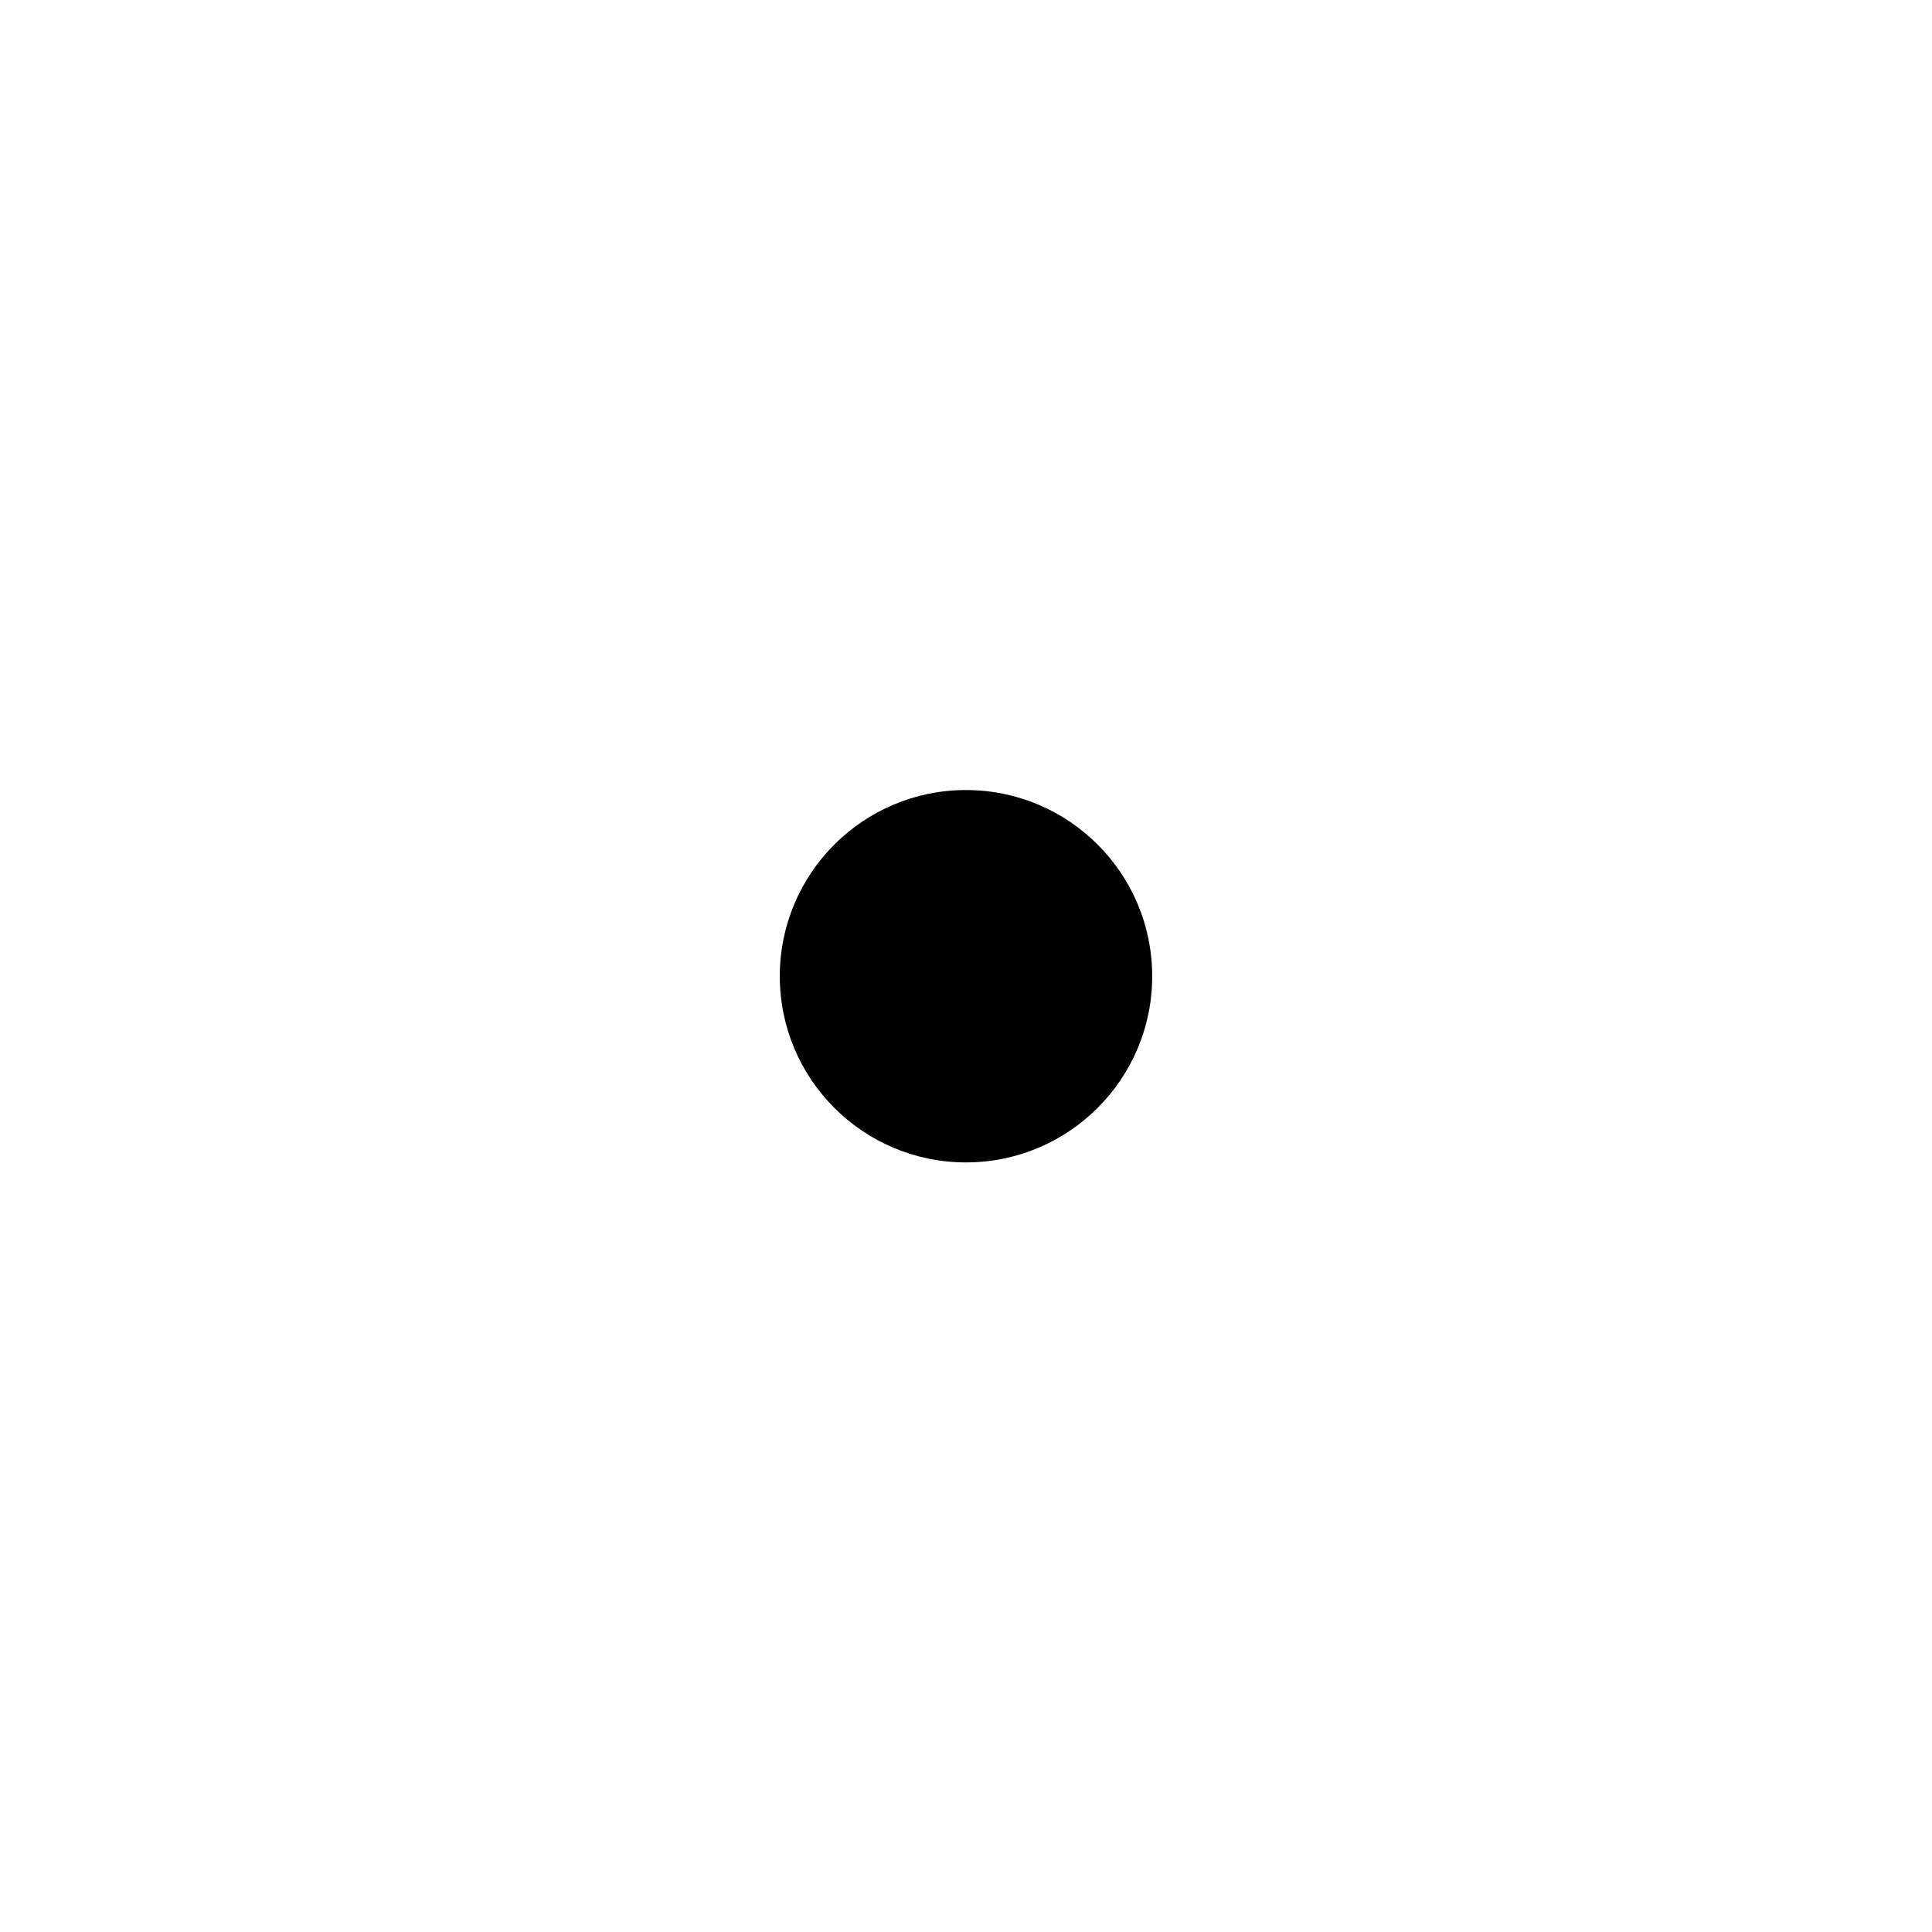
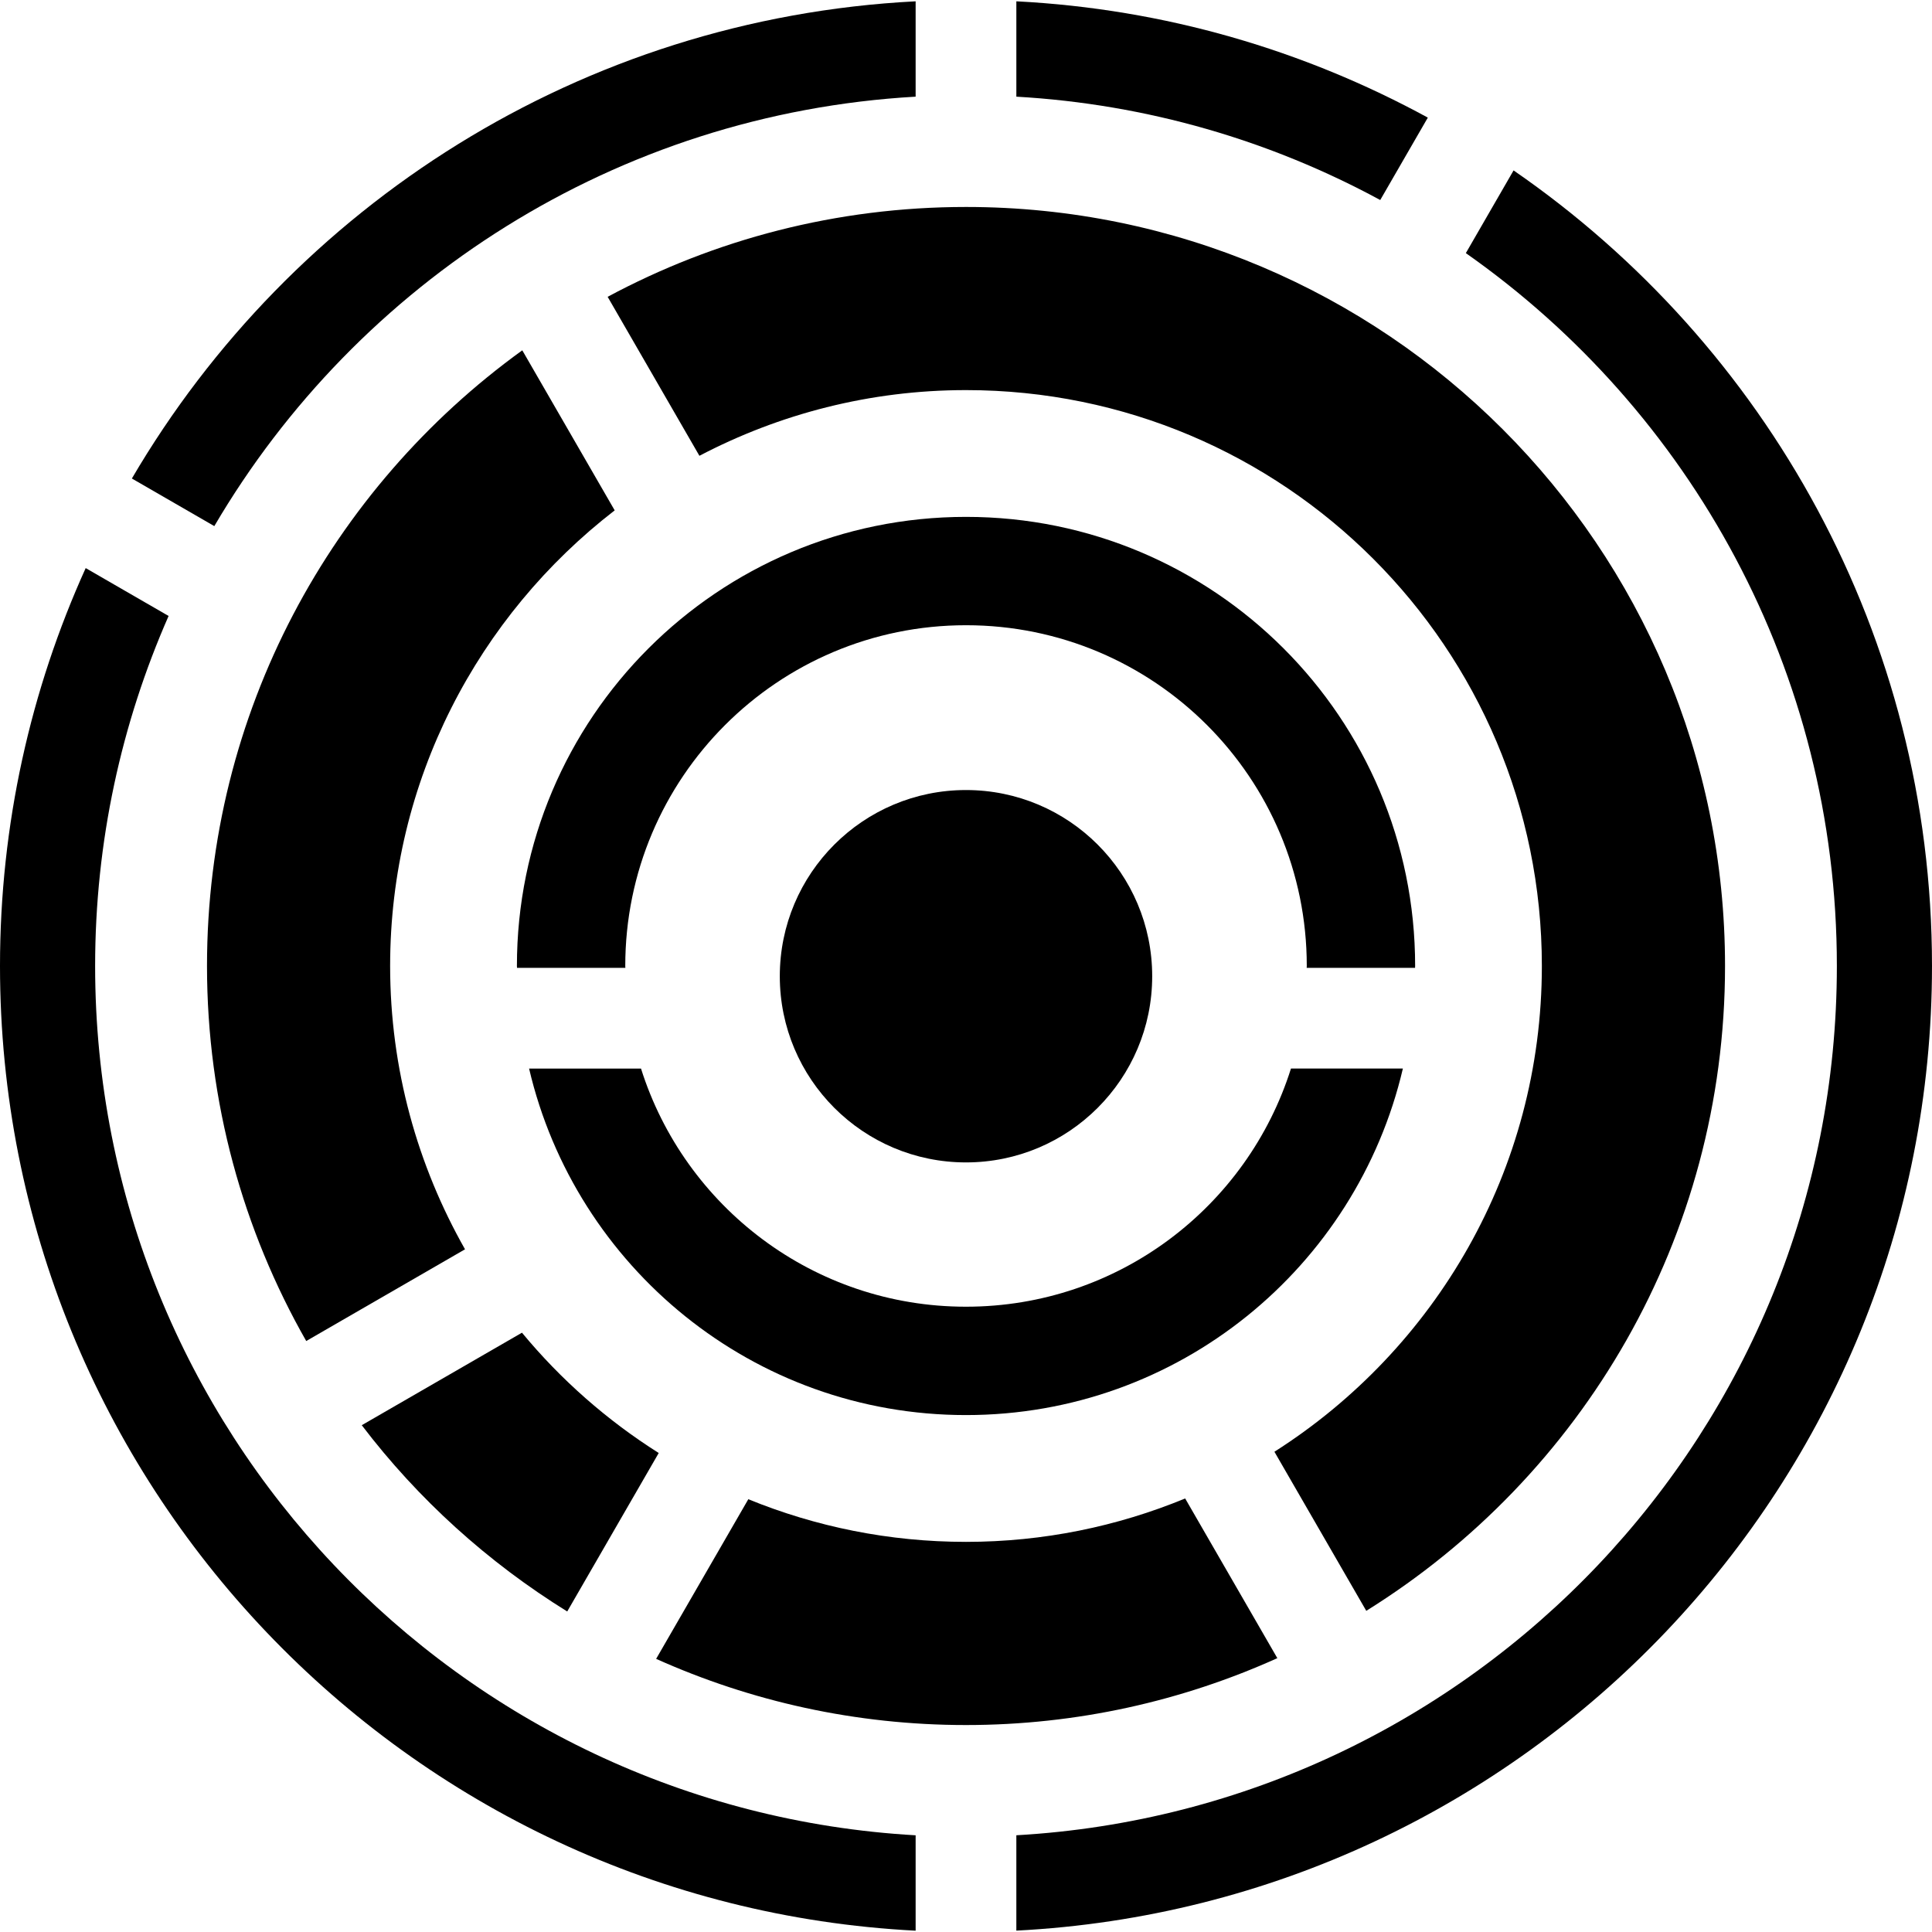
<svg xmlns="http://www.w3.org/2000/svg" width="100%" height="100%" viewBox="0 0 275.078 275.077">
+   <path d="M99.582,64.896c11.355-5.946,24.25-9.353,37.955-9.353c45.282,0,81.993,36.707,81.993,81.994    c0,29.111-15.21,54.612-38.078,69.164l13.077,22.649c30.653-19.069,51.081-53.051,51.081-91.813    c0-59.685-48.389-108.069-108.073-108.069c-18.456,0-35.825,4.635-51.021,12.792L99.582,64.896z" />
+   <path d="M130.368,13.763V0.187C82.74,2.632,41.511,29.309,18.776,68.13l11.737,6.777C50.911,40.139,87.757,16.195,130.368,13.763z    " />
+   <path d="M130.368,274.891V261.31c-65.143-3.715-116.824-57.704-116.824-123.773c0-17.735,3.752-34.581,10.461-49.835L12.2,80.885    C4.378,98.167,0,117.335,0,137.537C0.004,211.092,57.746,271.157,130.368,274.891z" />
+   <path d="M91.267,152.143H75.332c6.615,28.264,31.925,49.335,62.205,49.335c30.282,0,55.592-21.071,62.205-49.34h-15.934    c-6.197,19.657-24.567,33.911-46.271,33.911C115.834,186.053,97.47,171.795,91.267,152.143z" />
+   <path d="M201.487,137.537c0-35.318-28.632-63.944-63.946-63.944c-35.316,0-63.943,28.63-63.943,63.944    c0,0.091,0.014,0.177,0.014,0.268h15.427c0-0.091-0.014-0.177-0.014-0.268c0-26.796,21.721-48.517,48.517-48.517    c26.796,0,48.517,21.72,48.517,48.517c0,0.091-0.01,0.177-0.015,0.268h15.435C201.468,137.714,201.487,137.627,201.487,137.537z" />
+   <path d="M29.473,137.537c0,19.426,5.152,37.647,14.127,53.398l22.609-13.059c-6.758-11.915-10.662-25.664-10.662-40.344    c0-26.427,12.56-49.87,31.972-64.865L74.363,49.879C47.18,69.512,29.473,101.446,29.473,137.537z" />
+   <path d="M203.293,16.746C185.722,7.164,165.859,1.27,144.708,0.187v13.577c18.678,1.066,36.244,6.28,51.81,14.715L203.293,16.746z" />
+   <path d="M215.502,24.264l-6.795,11.775c31.937,22.423,52.826,59.508,52.826,101.498c0,66.069-51.683,120.058-116.826,123.768    v13.577c72.629-3.725,130.37-63.795,130.37-137.35C275.078,90.534,251.476,49.072,215.502,24.264z" />
+   <path d="M80.761,229.443l13.028-22.565c-7.364-4.653-13.94-10.44-19.471-17.129L51.508,202.92    C59.529,213.458,69.465,222.442,80.761,229.443z" />
+   <path d="M181.867,236.089l-13.124-22.738c-9.623,3.968-20.152,6.18-31.206,6.18c-10.973,0-21.429-2.166-30.992-6.072    l-13.124,22.729c13.472,6.044,28.392,9.423,44.116,9.423C153.341,245.609,168.341,242.184,181.867,236.089z" />
  <path d="M137.537,112.486c14.639,0,26.512,11.869,26.512,26.509s-11.873,26.509-26.512,26.509    c-14.641,0-26.509-11.868-26.509-26.509S122.896,112.486,137.537,112.486z" />
</svg>
